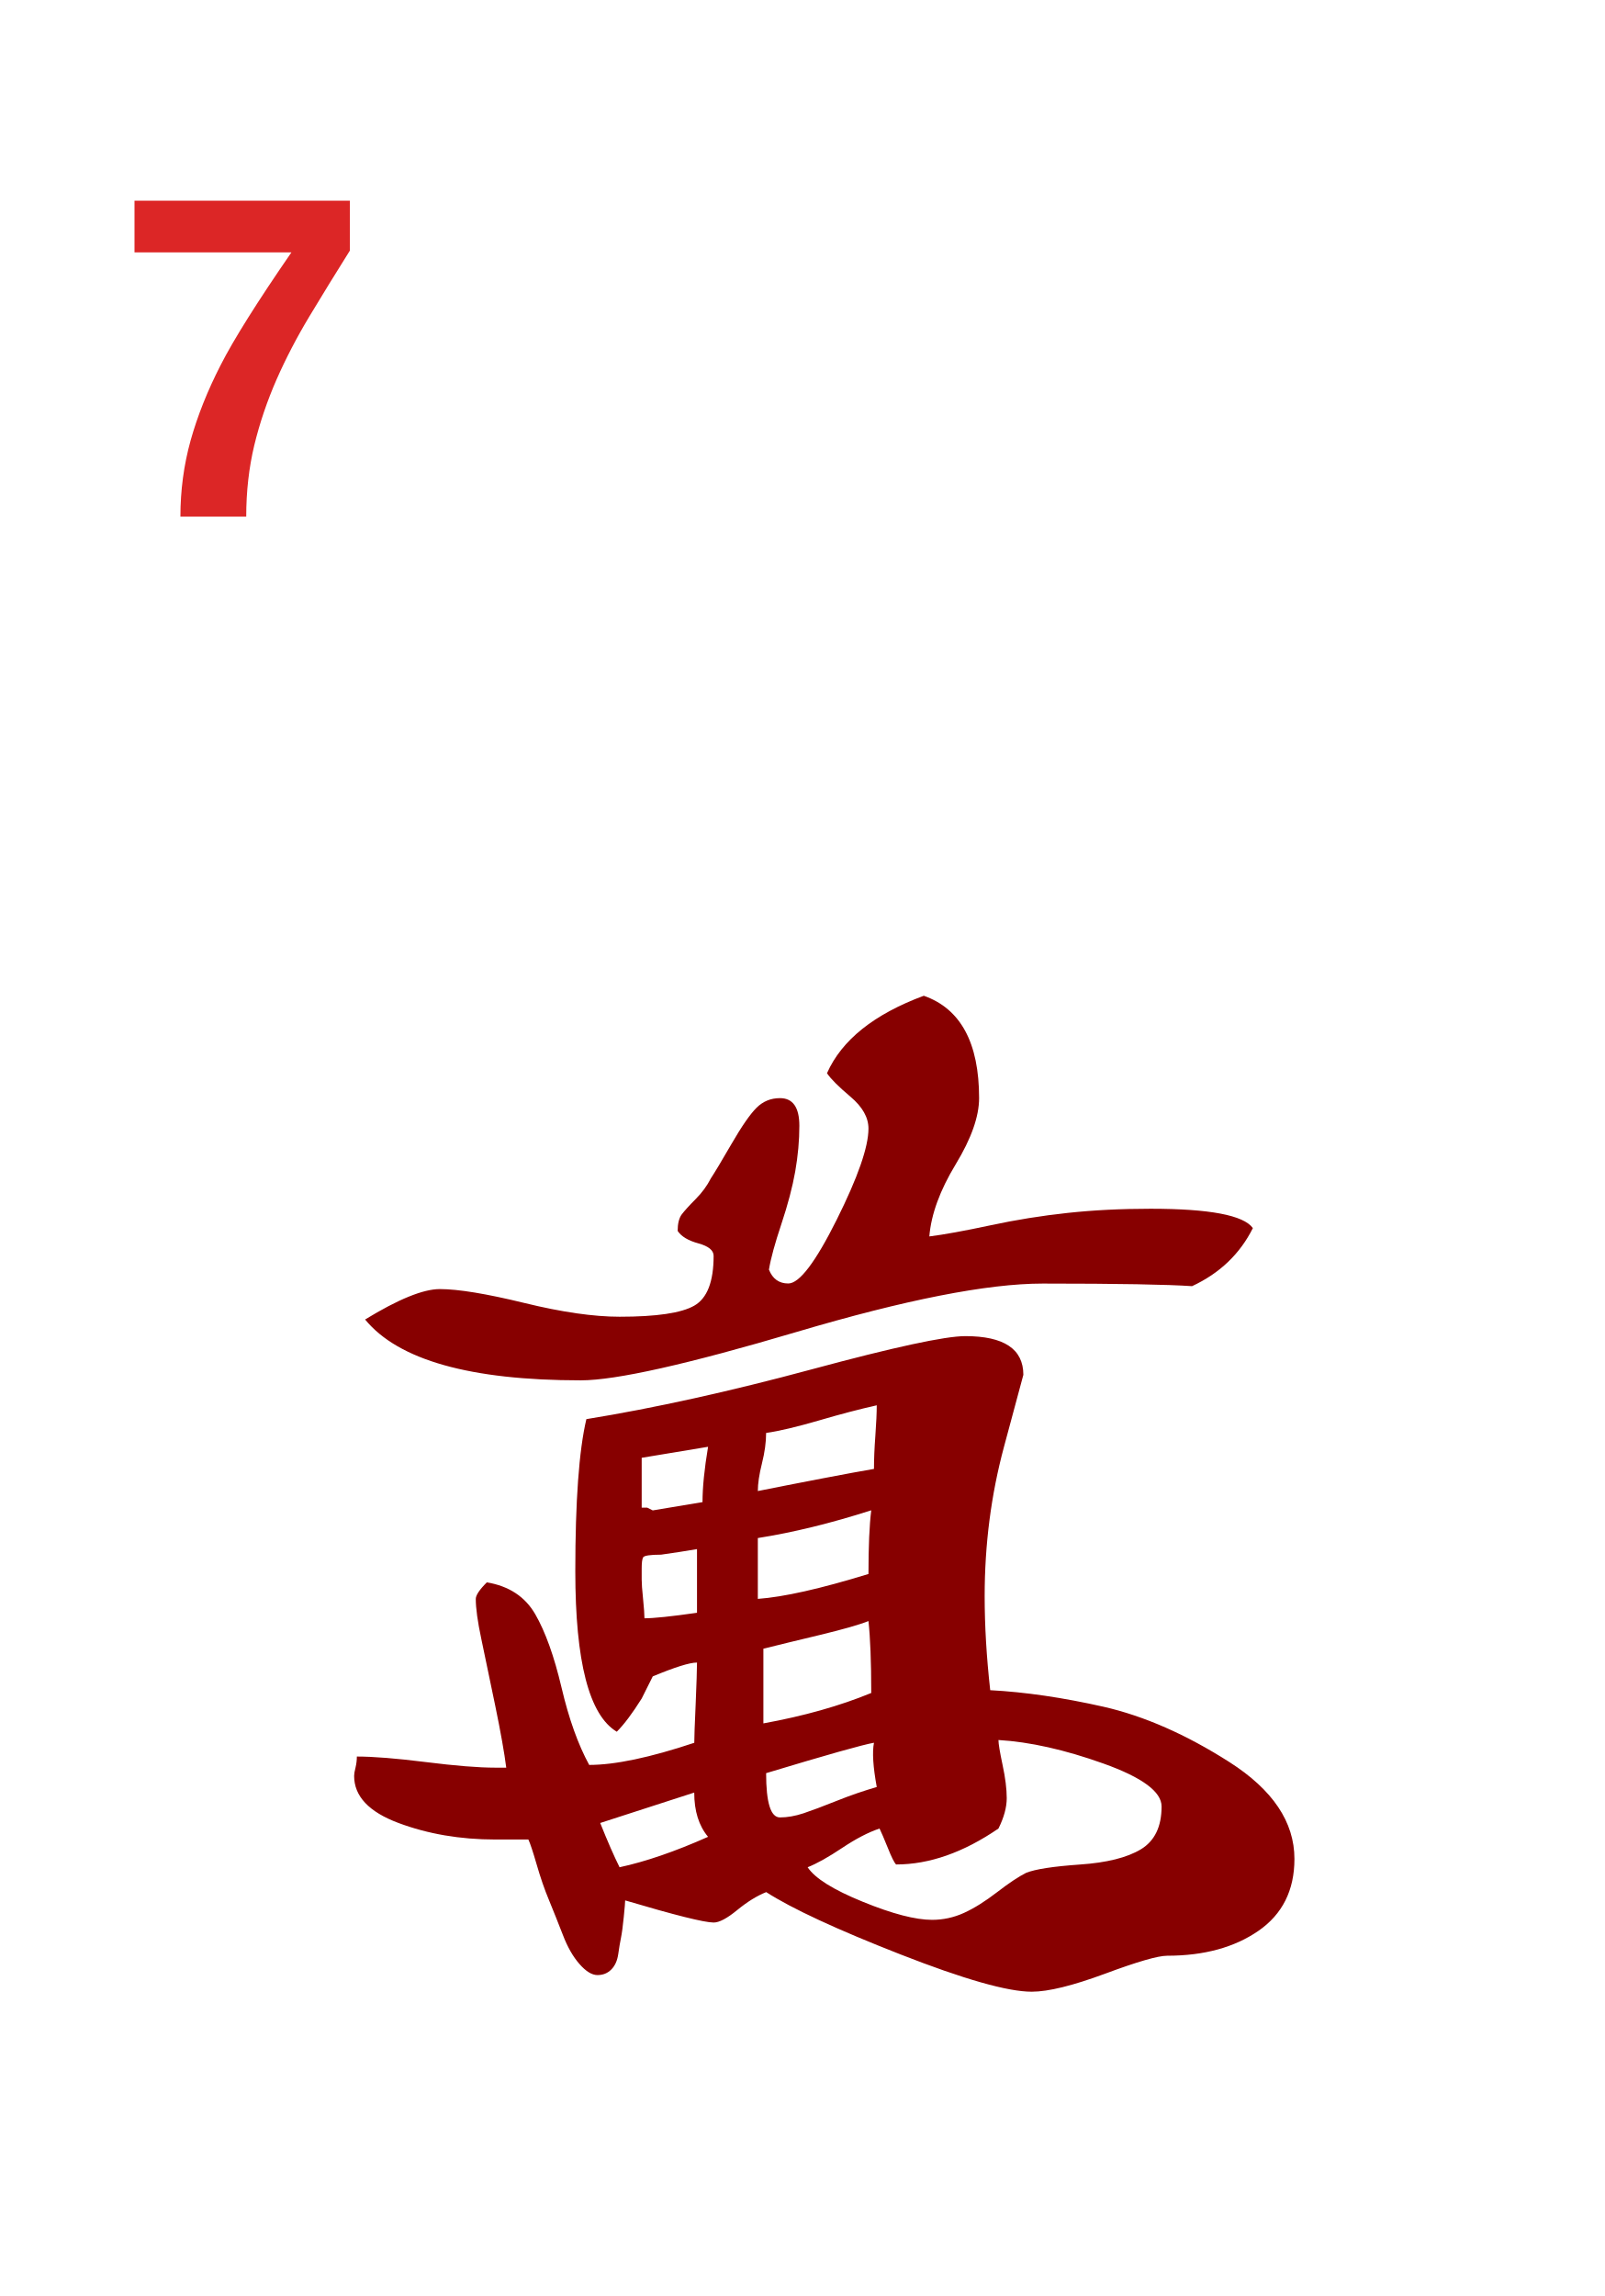
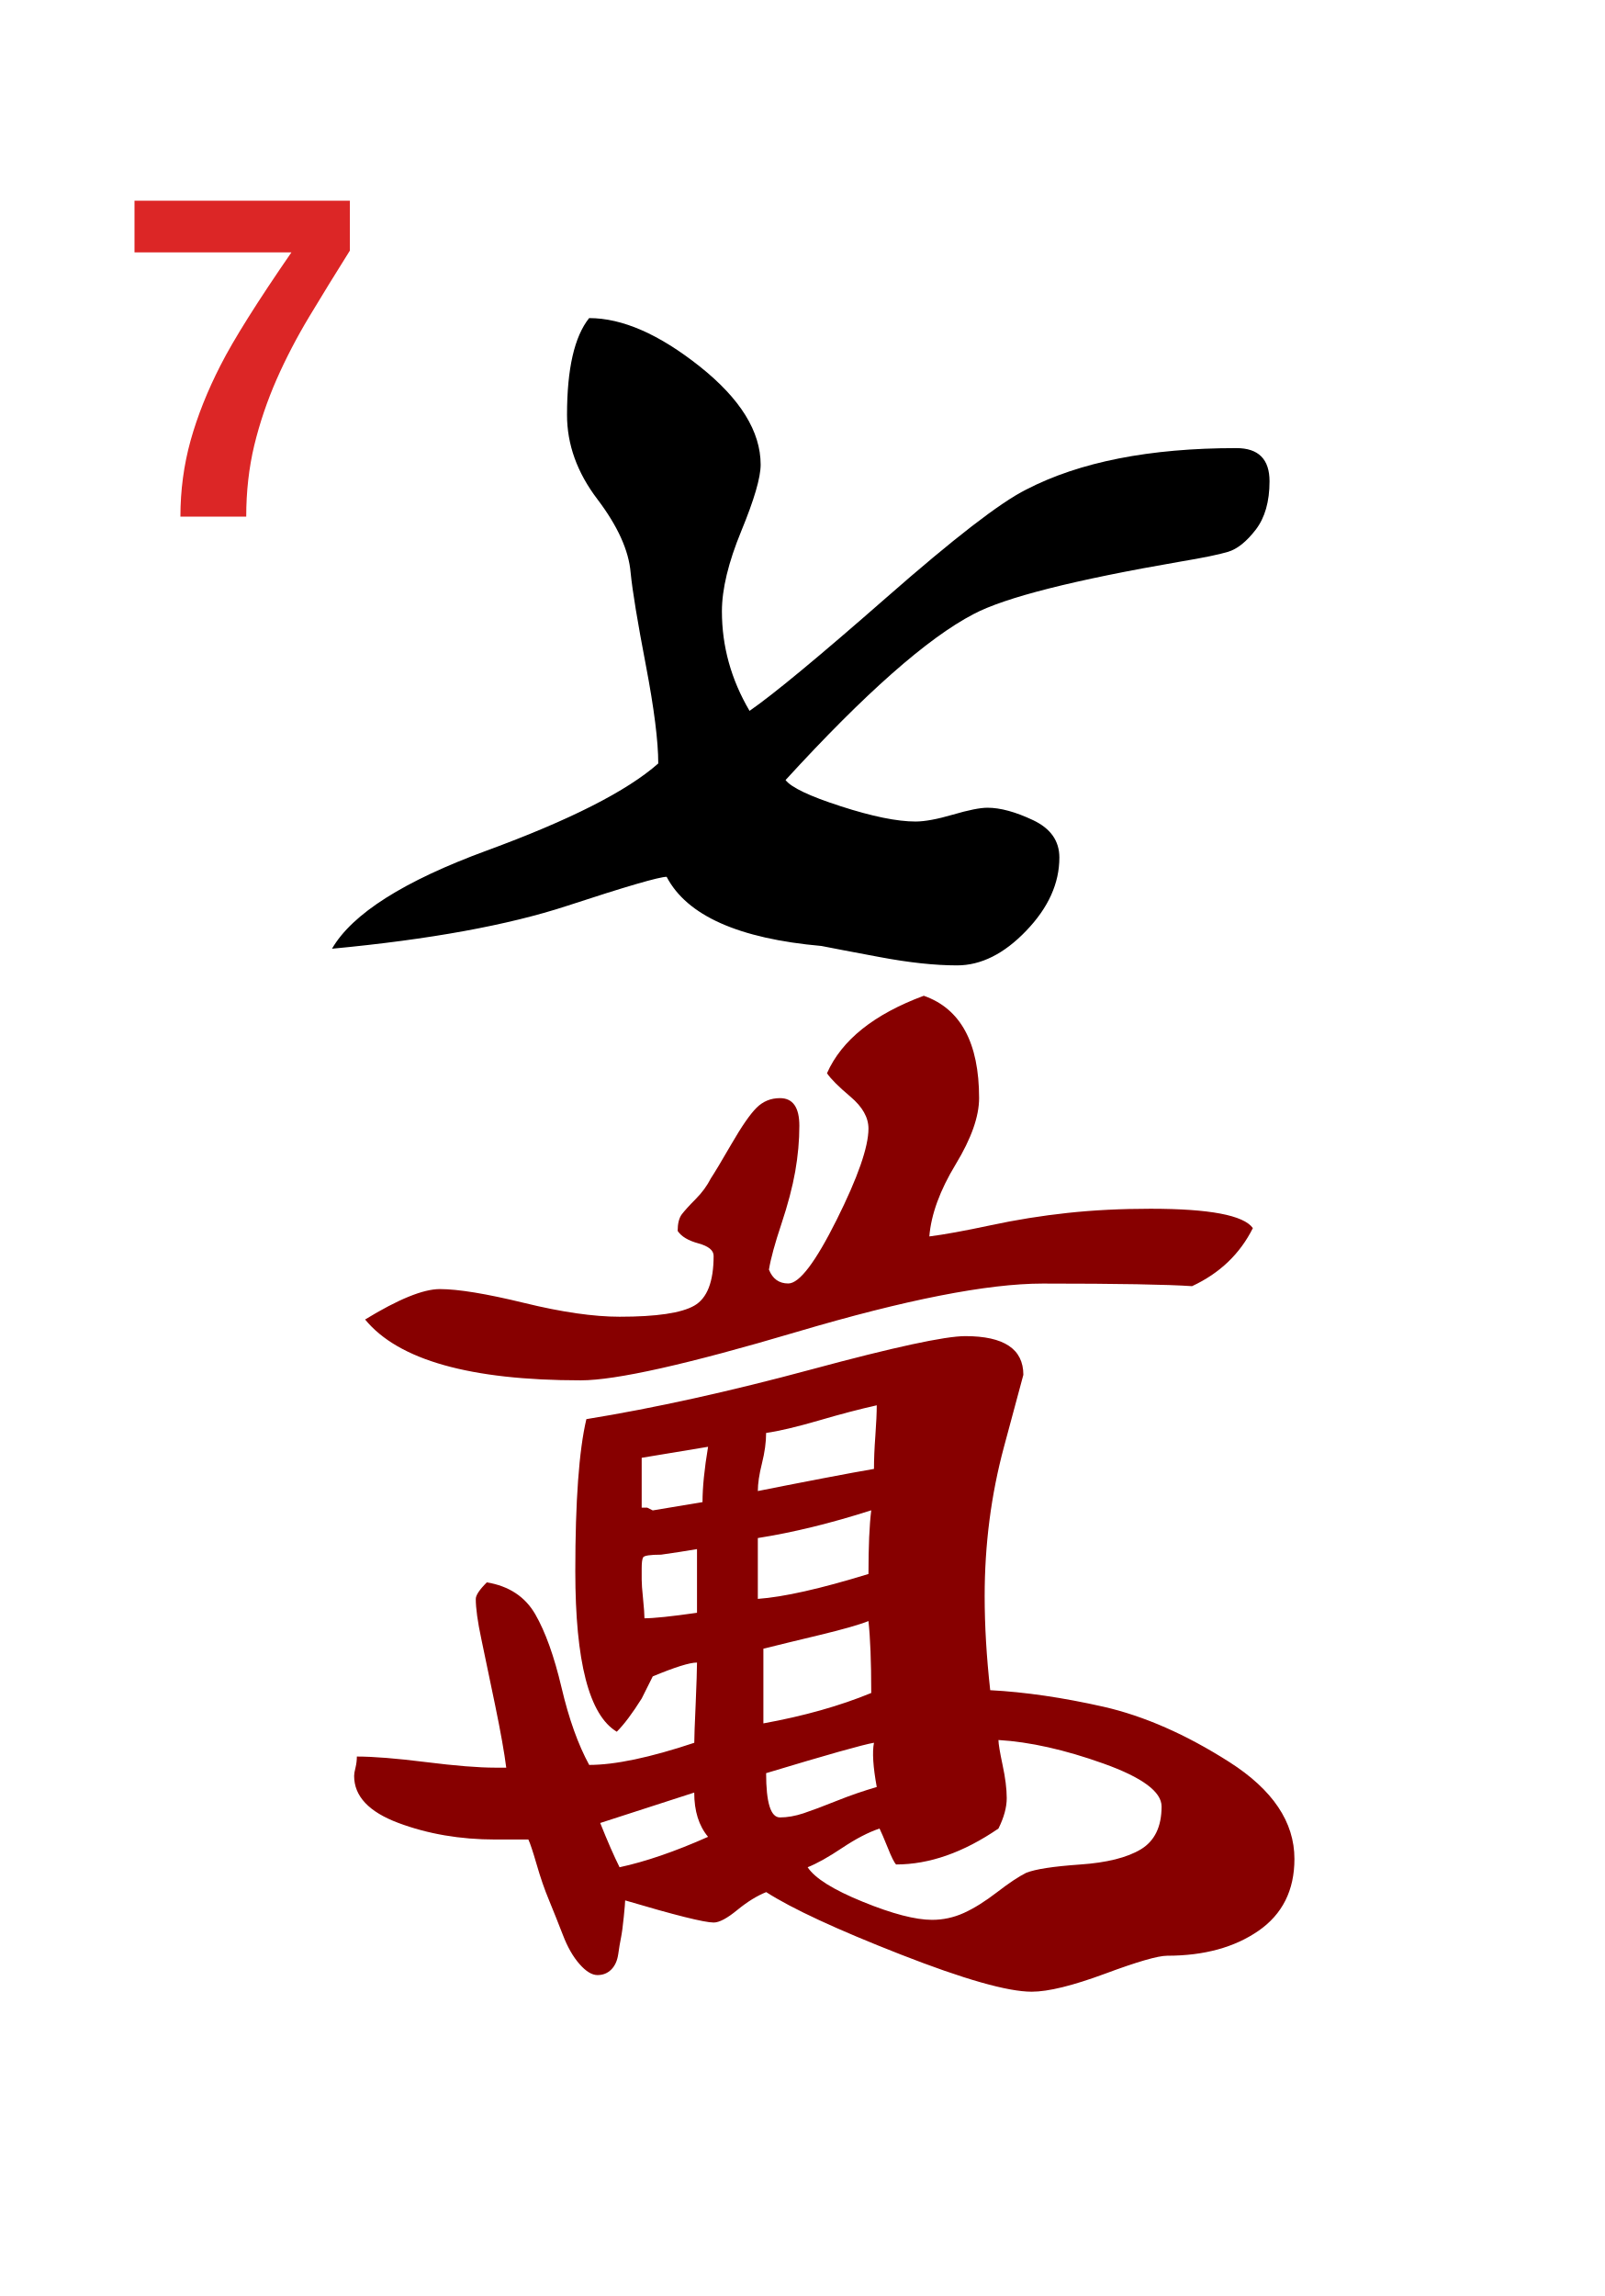
<svg xmlns="http://www.w3.org/2000/svg" version="1.1" id="图层_1" x="0px" y="0px" width="139.764" height="200" viewBox="0 0 139.764 200" enable-background="new 0 0 714 341" xml:space="preserve">
  <defs id="defs619" />
  <g transform="matrix(4.033234,0,0,4.033234,-992.0626,-33.17738)" id="g1540">
    <path fill="none" id="path48" d="M 280.625,11.811 V 54.23 c 0,0.995 -0.349,1.842 -1.045,2.539 -0.697,0.696 -1.544,1.045 -2.54,1.045 h -27.483 c -0.996,0 -1.843,-0.349 -2.54,-1.045 -0.697,-0.697 -1.045,-1.544 -1.045,-2.539 V 11.811 c 0,-0.995 0.348,-1.842 1.045,-2.539 0.697,-0.697 1.543,-1.046 2.54,-1.046 h 27.483 c 0.995,0 1.842,0.349 2.54,1.046 0.696,0.697 1.045,1.543 1.045,2.539 z m -3.584,-1.793 h -27.483 c -0.519,0 -0.947,0.17 -1.285,0.508 -0.339,0.339 -0.508,0.768 -0.508,1.285 V 54.23 c 0,0.517 0.169,0.946 0.508,1.285 0.338,0.338 0.766,0.508 1.285,0.508 h 27.483 c 0.518,0 0.946,-0.17 1.284,-0.508 0.338,-0.339 0.508,-0.768 0.508,-1.285 V 11.811 c 0,-0.517 -0.17,-0.946 -0.508,-1.285 -0.339,-0.338 -0.767,-0.508 -1.284,-0.508 z" />
-     <path fill="none" id="path50" d="m 260.192,24.715 c 0,-0.478 -0.089,-1.185 -0.268,-2.121 -0.179,-0.936 -0.29,-1.603 -0.329,-2.002 -0.04,-0.478 -0.279,-1.005 -0.717,-1.583 -0.439,-0.577 -0.657,-1.185 -0.657,-1.822 0,-0.995 0.159,-1.692 0.478,-2.091 0.717,0 1.513,0.349 2.39,1.045 0.876,0.697 1.315,1.404 1.315,2.121 0,0.279 -0.14,0.757 -0.419,1.434 -0.279,0.678 -0.418,1.255 -0.418,1.733 0,0.757 0.199,1.474 0.597,2.15 0.518,-0.358 1.503,-1.174 2.958,-2.449 1.453,-1.274 2.458,-2.051 3.017,-2.33 1.155,-0.598 2.668,-0.896 4.541,-0.896 0.478,0 0.717,0.239 0.717,0.717 0,0.438 -0.1,0.787 -0.298,1.045 -0.2,0.259 -0.399,0.418 -0.598,0.478 -0.2,0.06 -0.538,0.129 -1.016,0.209 -2.31,0.398 -3.804,0.777 -4.48,1.135 -0.996,0.518 -2.351,1.713 -4.063,3.585 0.12,0.159 0.518,0.349 1.195,0.567 0.677,0.219 1.215,0.329 1.613,0.329 0.199,0 0.468,-0.05 0.807,-0.149 0.338,-0.099 0.587,-0.149 0.747,-0.149 0.278,0 0.607,0.09 0.986,0.269 0.378,0.179 0.567,0.448 0.567,0.806 0,0.559 -0.239,1.086 -0.717,1.583 -0.478,0.499 -0.977,0.747 -1.494,0.747 -0.478,0 -1.037,-0.06 -1.673,-0.18 -0.637,-0.119 -1.056,-0.199 -1.254,-0.239 -1.792,-0.159 -2.908,-0.657 -3.346,-1.494 -0.16,0 -0.877,0.209 -2.151,0.627 -1.275,0.418 -2.968,0.727 -5.078,0.926 0.438,-0.756 1.553,-1.463 3.346,-2.121 1.793,-0.658 3.025,-1.282 3.702,-1.88 z" />
+     <path id="path50" d="m 260.192,24.715 c 0,-0.478 -0.089,-1.185 -0.268,-2.121 -0.179,-0.936 -0.29,-1.603 -0.329,-2.002 -0.04,-0.478 -0.279,-1.005 -0.717,-1.583 -0.439,-0.577 -0.657,-1.185 -0.657,-1.822 0,-0.995 0.159,-1.692 0.478,-2.091 0.717,0 1.513,0.349 2.39,1.045 0.876,0.697 1.315,1.404 1.315,2.121 0,0.279 -0.14,0.757 -0.419,1.434 -0.279,0.678 -0.418,1.255 -0.418,1.733 0,0.757 0.199,1.474 0.597,2.15 0.518,-0.358 1.503,-1.174 2.958,-2.449 1.453,-1.274 2.458,-2.051 3.017,-2.33 1.155,-0.598 2.668,-0.896 4.541,-0.896 0.478,0 0.717,0.239 0.717,0.717 0,0.438 -0.1,0.787 -0.298,1.045 -0.2,0.259 -0.399,0.418 -0.598,0.478 -0.2,0.06 -0.538,0.129 -1.016,0.209 -2.31,0.398 -3.804,0.777 -4.48,1.135 -0.996,0.518 -2.351,1.713 -4.063,3.585 0.12,0.159 0.518,0.349 1.195,0.567 0.677,0.219 1.215,0.329 1.613,0.329 0.199,0 0.468,-0.05 0.807,-0.149 0.338,-0.099 0.587,-0.149 0.747,-0.149 0.278,0 0.607,0.09 0.986,0.269 0.378,0.179 0.567,0.448 0.567,0.806 0,0.559 -0.239,1.086 -0.717,1.583 -0.478,0.499 -0.977,0.747 -1.494,0.747 -0.478,0 -1.037,-0.06 -1.673,-0.18 -0.637,-0.119 -1.056,-0.199 -1.254,-0.239 -1.792,-0.159 -2.908,-0.657 -3.346,-1.494 -0.16,0 -0.877,0.209 -2.151,0.627 -1.275,0.418 -2.968,0.727 -5.078,0.926 0.438,-0.756 1.553,-1.463 3.346,-2.121 1.793,-0.658 3.025,-1.282 3.702,-1.88 z" />
    <path style="fill:#870000" id="path52" d="m 261.029,44.133 c -0.16,0 -0.478,0.1 -0.956,0.299 l -0.239,0.478 c -0.2,0.319 -0.379,0.558 -0.538,0.717 -0.598,-0.358 -0.896,-1.513 -0.896,-3.465 0,-1.513 0.079,-2.608 0.239,-3.286 1.474,-0.239 3.097,-0.598 4.87,-1.076 1.771,-0.478 2.877,-0.717 3.316,-0.717 0.836,0 1.254,0.279 1.254,0.836 l -0.418,1.553 c -0.279,1.036 -0.418,2.112 -0.418,3.227 0,0.637 0.04,1.314 0.12,2.031 0.756,0.04 1.573,0.16 2.45,0.358 0.875,0.2 1.782,0.598 2.718,1.195 0.936,0.598 1.404,1.295 1.404,2.091 0,0.678 -0.26,1.195 -0.777,1.553 -0.518,0.358 -1.175,0.538 -1.972,0.538 -0.2,0 -0.648,0.13 -1.344,0.389 -0.698,0.258 -1.225,0.388 -1.583,0.388 -0.518,0 -1.464,-0.269 -2.838,-0.807 -1.374,-0.538 -2.34,-0.986 -2.897,-1.344 -0.2,0.08 -0.409,0.209 -0.627,0.388 -0.219,0.18 -0.388,0.269 -0.508,0.269 -0.2,0 -0.836,-0.159 -1.912,-0.478 0,0.041 -0.01,0.16 -0.03,0.358 -0.02,0.2 -0.04,0.349 -0.06,0.448 -0.021,0.1 -0.04,0.219 -0.06,0.358 -0.021,0.14 -0.07,0.249 -0.15,0.329 -0.08,0.08 -0.179,0.12 -0.298,0.12 -0.12,0 -0.25,-0.08 -0.389,-0.239 -0.14,-0.159 -0.259,-0.368 -0.358,-0.627 -0.1,-0.258 -0.2,-0.508 -0.298,-0.747 -0.1,-0.239 -0.189,-0.498 -0.269,-0.777 -0.081,-0.278 -0.14,-0.457 -0.179,-0.538 h -0.717 c -0.757,0 -1.455,-0.12 -2.091,-0.358 -0.638,-0.239 -0.956,-0.577 -0.956,-1.016 0,-0.039 0.009,-0.099 0.03,-0.179 0.019,-0.08 0.029,-0.159 0.029,-0.239 0.359,0 0.856,0.04 1.494,0.12 0.637,0.08 1.135,0.12 1.494,0.12 h 0.239 c -0.04,-0.318 -0.12,-0.767 -0.239,-1.344 -0.12,-0.577 -0.219,-1.055 -0.299,-1.434 -0.081,-0.378 -0.12,-0.667 -0.12,-0.866 0,-0.079 0.079,-0.199 0.239,-0.358 0.478,0.08 0.826,0.309 1.045,0.687 0.219,0.379 0.408,0.906 0.568,1.583 0.159,0.678 0.359,1.235 0.598,1.673 0.557,0 1.314,-0.159 2.27,-0.478 0,-0.119 0.01,-0.397 0.03,-0.836 0.018,-0.439 0.029,-0.738 0.029,-0.897 z m 7.468,-8.185 c -1.195,0 -2.967,0.349 -5.317,1.045 -2.351,0.697 -3.904,1.045 -4.66,1.045 -2.39,0 -3.943,-0.438 -4.661,-1.314 0.717,-0.438 1.255,-0.657 1.614,-0.657 0.397,0 1.005,0.1 1.822,0.299 0.816,0.2 1.503,0.298 2.062,0.298 0.796,0 1.334,-0.079 1.613,-0.239 0.278,-0.159 0.418,-0.517 0.418,-1.076 0,-0.119 -0.11,-0.209 -0.329,-0.269 -0.22,-0.06 -0.369,-0.149 -0.448,-0.269 0,-0.159 0.03,-0.278 0.089,-0.358 0.061,-0.079 0.159,-0.188 0.299,-0.329 0.139,-0.139 0.248,-0.289 0.329,-0.448 0.079,-0.12 0.229,-0.368 0.448,-0.747 0.219,-0.378 0.398,-0.637 0.538,-0.777 0.139,-0.139 0.308,-0.209 0.508,-0.209 0.278,0 0.418,0.2 0.418,0.597 0,0.319 -0.03,0.648 -0.089,0.986 -0.06,0.339 -0.16,0.717 -0.299,1.135 -0.14,0.418 -0.23,0.747 -0.269,0.986 0.08,0.2 0.218,0.299 0.418,0.299 0.239,0 0.587,-0.458 1.045,-1.375 0.457,-0.916 0.687,-1.573 0.687,-1.971 0,-0.239 -0.129,-0.468 -0.388,-0.687 -0.26,-0.219 -0.429,-0.389 -0.508,-0.508 0.318,-0.717 1.016,-1.274 2.091,-1.673 0.796,0.279 1.195,1.016 1.195,2.21 0,0.398 -0.169,0.876 -0.508,1.434 -0.338,0.559 -0.528,1.076 -0.567,1.554 0.318,-0.04 0.756,-0.12 1.314,-0.239 0.558,-0.12 1.115,-0.209 1.673,-0.269 0.557,-0.06 1.155,-0.09 1.792,-0.09 1.274,0 2.011,0.14 2.21,0.418 -0.279,0.558 -0.717,0.977 -1.314,1.254 -0.518,-0.036 -1.593,-0.056 -3.226,-0.056 z m -9.559,11.65 c 0.159,0.398 0.299,0.717 0.418,0.956 0.557,-0.12 1.195,-0.338 1.912,-0.657 -0.2,-0.239 -0.299,-0.557 -0.299,-0.956 z m 0.896,-7.887 v 1.076 h 0.119 l 0.12,0.06 1.075,-0.179 c 0,-0.318 0.04,-0.717 0.12,-1.195 z m 1.195,1.972 c -0.239,0.041 -0.499,0.081 -0.776,0.12 -0.24,0 -0.369,0.021 -0.389,0.06 -0.021,0.041 -0.03,0.12 -0.03,0.239 0,0.08 0,0.16 0,0.239 0,0.081 0.009,0.219 0.03,0.418 0.02,0.2 0.03,0.339 0.03,0.418 0.199,0 0.577,-0.039 1.135,-0.119 z m 1.493,-2.509 c 0,0.2 -0.03,0.418 -0.09,0.658 -0.06,0.239 -0.089,0.438 -0.089,0.597 0.397,-0.08 0.856,-0.169 1.374,-0.269 0.517,-0.099 0.896,-0.169 1.135,-0.209 0,-0.199 0.009,-0.438 0.03,-0.717 0.02,-0.278 0.03,-0.498 0.03,-0.657 -0.358,0.08 -0.777,0.189 -1.254,0.329 -0.479,0.139 -0.858,0.229 -1.136,0.268 z m -0.179,2.27 v 1.314 c 0.557,-0.04 1.354,-0.219 2.39,-0.538 0,-0.598 0.02,-1.055 0.06,-1.375 -0.877,0.281 -1.693,0.48 -2.45,0.599 z m 0.12,2.39 v 1.613 c 0.875,-0.159 1.652,-0.378 2.33,-0.657 0,-0.677 -0.021,-1.195 -0.06,-1.553 -0.2,0.08 -0.548,0.179 -1.045,0.299 -0.499,0.119 -0.907,0.219 -1.225,0.298 z m 0.059,2.688 c 0,0.638 0.099,0.956 0.299,0.956 0.159,0 0.329,-0.03 0.508,-0.089 0.179,-0.06 0.418,-0.149 0.717,-0.269 0.299,-0.12 0.587,-0.218 0.866,-0.299 -0.08,-0.438 -0.1,-0.756 -0.06,-0.956 -0.238,0.041 -1.015,0.26 -2.33,0.657 z m 5.019,-0.716 c 0,0.081 0.03,0.26 0.089,0.538 0.06,0.279 0.09,0.519 0.09,0.717 0,0.2 -0.06,0.418 -0.179,0.657 -0.757,0.518 -1.494,0.776 -2.211,0.776 -0.04,-0.039 -0.1,-0.159 -0.179,-0.358 -0.08,-0.199 -0.14,-0.338 -0.179,-0.418 -0.239,0.08 -0.508,0.219 -0.806,0.418 -0.299,0.2 -0.548,0.339 -0.747,0.418 0.158,0.239 0.557,0.488 1.195,0.747 0.637,0.26 1.135,0.389 1.493,0.389 0.239,0 0.468,-0.05 0.687,-0.149 0.219,-0.099 0.458,-0.249 0.717,-0.448 0.258,-0.199 0.468,-0.338 0.627,-0.418 0.199,-0.08 0.587,-0.139 1.165,-0.18 0.577,-0.039 1.016,-0.149 1.314,-0.328 0.298,-0.18 0.448,-0.488 0.448,-0.926 0,-0.318 -0.418,-0.627 -1.254,-0.926 -0.836,-0.299 -1.593,-0.469 -2.27,-0.509 z" />
  </g>
  <text x="10" y="45" font-family="Arial, sans-serif" font-size="40" font-weight="bold" fill="#dc2626" stroke="none">7</text>
</svg>
